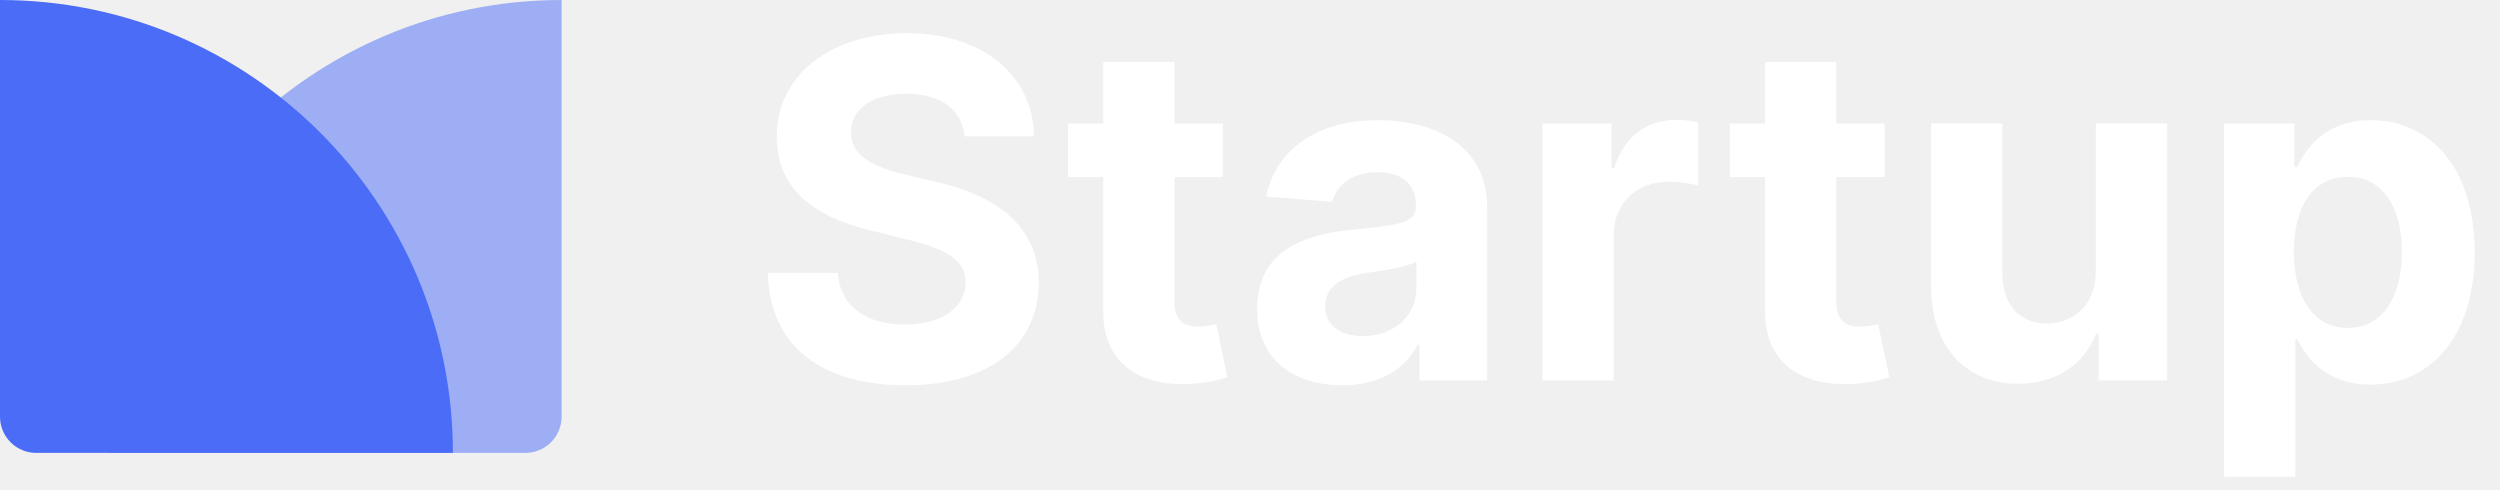
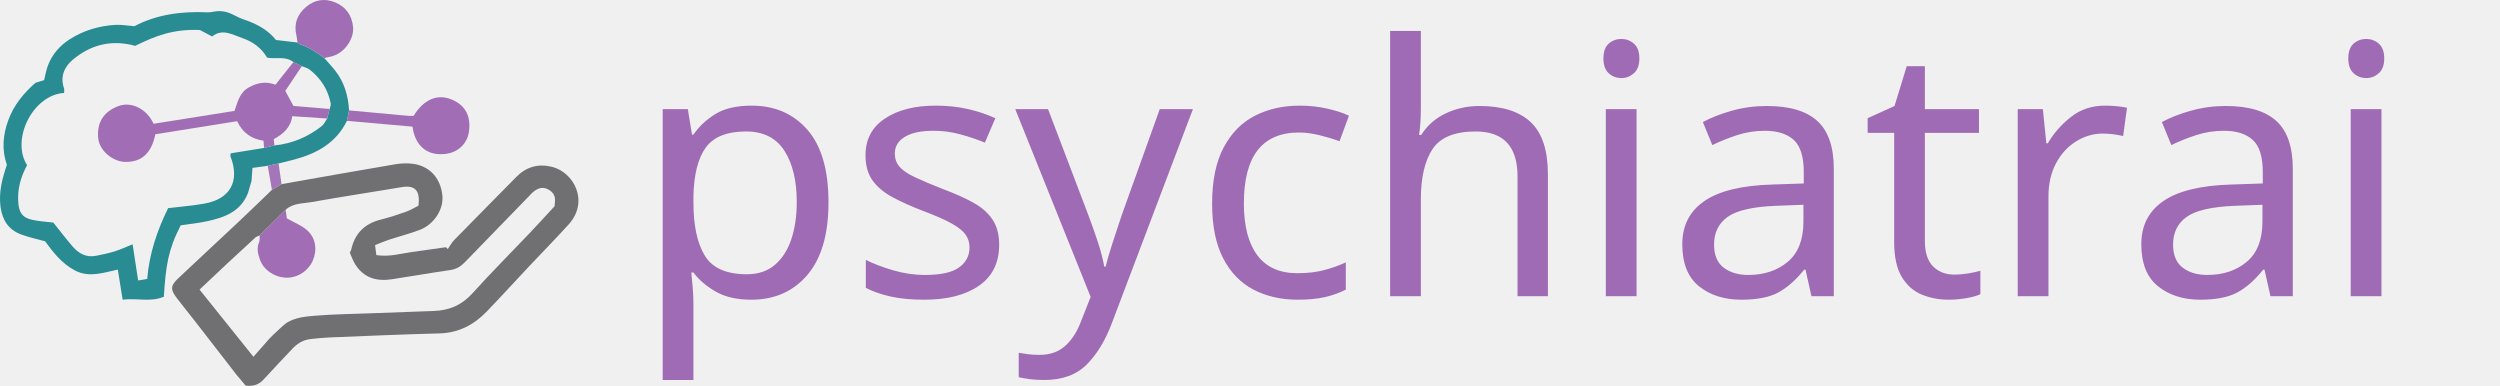
- <svg xmlns="http://www.w3.org/2000/svg" fill="none" height="27" viewBox="0 0 138 27" width="138">
-   <path d="m53.248 7.529h3.832c-.055-3.37-2.825-5.697-7.035-5.697-4.146 0-7.183 2.29-7.165 5.724-.009 2.788 1.957 4.386 5.152 5.152l2.059.517c2.059.498 3.204 1.089 3.213 2.364-.009 1.385-1.32 2.327-3.352 2.327-2.077 0-3.573-.96-3.702-2.853h-3.869c.102 4.09 3.028 6.205 7.617 6.205 4.616 0 7.331-2.207 7.34-5.669-.009-3.148-2.382-4.82-5.669-5.558l-1.699-.406c-1.643-.379-3.019-.988-2.991-2.345 0-1.219 1.08-2.114 3.038-2.114 1.911 0 3.084.868 3.232 2.354zm14.249-.711h-2.668v-3.398h-3.933v3.398h-1.939v2.955h1.939v7.386c-.018 2.779 1.874 4.155 4.727 4.035 1.016-.037 1.736-.24 2.133-.369l-.619-2.927c-.194.037-.609.129-.979.129-.785 0-1.329-.295-1.329-1.385v-6.869h2.668zm6.606 14.45c2.096 0 3.453-.914 4.146-2.234h.111v1.967h3.73v-9.565c0-3.379-2.862-4.801-6.02-4.801-3.398 0-5.632 1.625-6.177 4.21l3.638.295c.268-.942 1.108-1.634 2.521-1.634 1.339 0 2.105.674 2.105 1.837v.055c0 .914-.97 1.034-3.435 1.274-2.807.259-5.327 1.2-5.327 4.367 0 2.807 2.003 4.229 4.709 4.229zm1.126-2.715c-1.21 0-2.077-.563-2.077-1.643 0-1.108.914-1.653 2.299-1.847.859-.12 2.262-.323 2.733-.637v1.505c0 1.486-1.228 2.622-2.955 2.622zm9.912 2.447h3.933v-8.023c0-1.745 1.274-2.945 3.01-2.945.545 0 1.293.092 1.662.212v-3.49c-.351-.083-.84-.138-1.237-.138-1.588 0-2.89.923-3.407 2.678h-.148v-2.474h-3.813zm18.893-14.182h-2.668v-3.398h-3.934v3.398h-1.939v2.955h1.939v7.386c-.018 2.779 1.874 4.155 4.728 4.035 1.015-.037 1.735-.24 2.132-.369l-.618-2.927c-.194.037-.61.129-.979.129-.785 0-1.329-.295-1.329-1.385v-6.869h2.668zm11.656 8.143c.01 1.902-1.292 2.899-2.705 2.899-1.486 0-2.447-1.043-2.456-2.715v-8.328h-3.933v9.03c.009 3.315 1.948 5.337 4.801 5.337 2.133 0 3.666-1.099 4.303-2.761h.147v2.576h3.777v-14.182h-3.934zm7.08 11.357h3.933v-7.59h.12c.545 1.182 1.736 2.502 4.026 2.502 3.231 0 5.752-2.558 5.752-7.303 0-4.875-2.632-7.294-5.743-7.294-2.373 0-3.509 1.413-4.035 2.567h-.175v-2.382h-3.878zm3.85-12.409c0-2.53 1.071-4.146 2.982-4.146 1.948 0 2.982 1.69 2.982 4.146 0 2.474-1.052 4.192-2.982 4.192-1.893 0-2.982-1.662-2.982-4.192z" fill="#fff" />
-   <g fill="#4a6cf7">
-     <path d="m0 0c13.807 0 25 11.193 25 25h-23c-1.105 0-2-.895-2-2z" />
-     <path d="m6 25c0-13.807 11.193-25 25-25v23c0 1.105-.895 2-2 2z" opacity=".5" />
+ <svg xmlns="http://www.w3.org/2000/svg" xmlns:xlink="http://www.w3.org/1999/xlink" width="1515.996mm" height="233.993mm" viewBox="0 0 1515.996 233.993" version="1.1" id="svg8">
+   <defs id="defs2">
+     <clipPath clipPathUnits="userSpaceOnUse" id="clipPath4809">
+       <path d="M 0,1200 H 1200 V 0 H 0 Z" id="path4807" />
+     </clipPath>
+     <clipPath clipPathUnits="userSpaceOnUse" id="clipPathG-7">
+       <use height="100%" width="100%" y="0" x="0" id="useN-37" transform="translate(-559.3477,-836.0825)" xlink:href="#path4807" />
+     </clipPath>
+     <clipPath clipPathUnits="userSpaceOnUse" id="clipPathC-1">
+       <use height="100%" width="100%" y="0" x="0" id="useo-2" transform="translate(-541.5327,-831.749)" xlink:href="#path4807" />
+     </clipPath>
+     <clipPath clipPathUnits="userSpaceOnUse" id="clipPath4-2">
+       <use height="100%" width="100%" y="0" x="0" id="usew-1" transform="translate(-578.6445,-725.4629)" xlink:href="#path4807" />
+     </clipPath>
+     <clipPath clipPathUnits="userSpaceOnUse" id="clipPath8b-5">
+       <use height="100%" width="100%" y="0" x="0" id="useL-0" transform="translate(-547.8711,-801.0879)" xlink:href="#path4807" />
+     </clipPath>
+     <clipPath clipPathUnits="userSpaceOnUse" id="clipPathx-9">
+       <use height="100%" width="100%" y="0" x="0" id="use8-0" transform="translate(-645.1318,-986.2412)" xlink:href="#path4807" />
+     </clipPath>
+     <clipPath clipPathUnits="userSpaceOnUse" id="clipPath3-4">
+       <use height="100%" width="100%" y="0" x="0" id="usePi-0" transform="translate(-684.0664,-878.3223)" xlink:href="#path4807" />
+     </clipPath>
+     <clipPath clipPathUnits="userSpaceOnUse" id="clipPathk-1">
+       <use height="100%" width="100%" y="0" x="0" id="usevt-3" transform="translate(-559.3477,-836.0825)" xlink:href="#path4807" />
+     </clipPath>
+     <clipPath clipPathUnits="userSpaceOnUse" id="clipPathkN-7">
+       <use height="100%" width="100%" y="0" x="0" id="useoS-4" transform="translate(-533.8525,-681.1143)" xlink:href="#path4807" />
+     </clipPath>
+   </defs>
+   <g id="layer1" transform="translate(364.0733,-54.92151)">
+     <text xml:space="preserve" style="font-style:normal;font-weight:normal;font-size:211.667px;line-height:1.25;font-family:sans-serif;letter-spacing:0px;word-spacing:0px;fill:#000000;fill-opacity:1;stroke:none;stroke-width:0.265" x="19.794" y="234.553" id="text12">
+       <tspan id="tspan10" x="19.794" y="234.553" style="font-style:normal;font-variant:normal;font-weight:normal;font-stretch:normal;font-size:211.667px;font-family:Michroma;-inkscape-font-specification:Michroma;fill:#a06bb5;fill-opacity:1;stroke-width:0.265">psychiatrai</tspan>
+     </text>
+     <g id="g4801" transform="matrix(0.3527778,0,0,-0.3527778,-395.0035,438.0554)">
+       <g id="g5625-1">
+         <path clip-path="url(#clipPathkN-7)" transform="translate(533.8525,681.1143)" id="path4813-1" style="fill:#707073;fill-opacity:1;fill-rule:evenodd;stroke:none" d="m 0,0 0.151,0.209 c -2.465,-1.147 -5.399,-1.778 -7.32,-3.524 -15.824,-14.381 -31.513,-28.91 -47.136,-43.511 -16.142,-15.085 -32.166,-30.298 -48.859,-46.037 30.813,-38.42 60.968,-76.021 92.601,-115.46 10.289,11.641 18.947,21.278 27.408,31.084 3.688,4.273 25.917,24.878 28.865,26.769 15.358,9.851 33.146,11.366 50.328,12.768 30.648,2.502 61.475,2.861 92.228,4.027 37.028,1.404 74.056,2.742 111.085,4.057 26.17,0.929 47.925,9.739 66.169,29.954 32.097,35.572 66.035,69.479 99.056,104.228 14.511,15.274 28.65,30.904 42.494,45.875 0.334,3.866 0.696,6.695 0.803,9.535 0.368,9.739 -4.382,15.87 -13.102,19.973 -8.487,3.993 -15.637,1.495 -22.368,-3.335 -3.666,-2.63 -6.683,-6.195 -9.861,-9.465 -36.59,-37.64 -73.196,-75.267 -109.693,-113 -6.948,-7.183 -14.543,-11.884 -24.91,-13.374 -33.73,-4.845 -67.286,-10.877 -100.986,-15.925 -26.325,-3.942 -48.742,2.652 -63.179,26.844 -3.632,6.088 -5.941,12.967 -8.676,19.078 0.986,1.99 2.087,3.432 2.441,5.038 6.108,27.672 22.836,44.596 50.421,51.538 14.858,3.741 29.496,8.54 43.943,13.674 7.79,2.768 14.975,7.247 21.157,10.319 3.539,26.269 -6.069,35.712 -28.64,31.923 C 192.896,74.608 141.22,66.823 89.795,57.625 74.505,54.89 57.606,56.054 44.792,44.349 31.081,30.796 17.369,17.245 3.658,3.692 2.438,2.462 1.22,1.23 0,0 m -52.798,-222.245 c -19.855,25.631 -39.67,51.291 -59.584,76.876 -9.794,12.584 -19.966,24.873 -29.611,37.567 -11.775,15.497 -11.403,21.53 2.91,35.027 34.839,32.857 70.02,65.349 104.9,98.163 18.653,17.546 36.966,35.454 55.433,53.197 5.504,3.277 11.009,6.553 16.513,9.829 64.849,11.408 129.657,23.048 194.586,33.998 10.954,1.847 22.709,2.47 33.576,0.624 28.924,-4.912 45.595,-26.691 48.334,-54.221 C 316.61,45.198 299.963,19.188 275.581,9.879 258.101,3.204 239.848,-1.437 222.036,-7.282 c -7.453,-2.448 -14.658,-5.666 -23.528,-9.142 0.8,-6.118 1.471,-11.291 2.234,-17.107 21.745,-3.442 41.002,2.36 60.489,5.203 19.689,2.873 39.397,5.557 59.099,8.324 1.077,-1.061 2.153,-2.12 3.232,-3.18 3.595,5.182 6.542,10.996 10.89,15.444 35.489,36.322 71.29,72.34 106.887,108.557 17.076,17.375 37.58,23.119 60.914,17.439 38.166,-9.29 64.845,-59.707 28.874,-99.316 -22.234,-24.483 -45.472,-48.053 -68.137,-72.148 -24.217,-25.751 -47.989,-51.93 -72.524,-77.373 -22.107,-22.926 -48.351,-36.74 -81.359,-37.575 -63.221,-1.596 -126.414,-4.453 -189.613,-6.981 -10.791,-0.431 -21.568,-1.626 -32.31,-2.827 -12.463,-1.392 -22.451,-7.738 -30.884,-16.678 -16.435,-17.418 -32.914,-34.798 -49.108,-52.439 -8.102,-8.825 -17.308,-12.634 -31.094,-10.836 -5.488,6.516 -10.975,13.033 -16.463,19.551 -4.144,5.374 -8.288,10.748 -12.433,16.121" />
+         <path clip-path="url(#clipPathk-1)" transform="translate(559.3477,836.0825)" id="path4817-3" style="fill:#298c93;fill-opacity:1;fill-rule:evenodd;stroke:none" d="m 0,0 c 30.335,2.925 57.295,14.383 81.151,33.014 4.105,3.205 6.392,8.732 9.52,13.186 1.434,5.496 2.866,10.991 4.302,16.487 0.665,3.176 2.401,6.561 1.829,9.496 -4.659,23.835 -17.061,43.131 -36.058,58.025 -3.78,2.963 -9.026,4.054 -13.598,6.009 -4.814,2.336 -9.627,4.673 -14.441,7.007 -13.763,10.933 -30.626,4.66 -45.235,7.707 -10.125,16.982 -24.705,27.408 -42.34,33.447 -17.256,5.911 -34.444,17.132 -52.155,2.922 -7.86,4.138 -14.787,7.785 -21.087,11.104 -47.086,1.868 -77.171,-10.585 -111.202,-27.248 -40.508,11.219 -76.319,2.102 -107.241,-23.816 -14.352,-12.03 -22.097,-28.915 -15.101,-49.035 0.848,-2.44 0.115,-5.43 0.115,-8.133 -53.526,-3.168 -91.797,-79.87 -63.578,-124.103 -10.861,-20.051 -17.099,-41.528 -15.047,-65.054 1.468,-16.816 6.984,-25.063 23.657,-28.851 12.068,-2.743 24.634,-3.293 36.491,-4.76 11.077,-13.801 21.719,-27.87 33.237,-41.181 10.588,-12.234 23.791,-19.469 40.774,-15.828 10.507,2.251 21.125,4.25 31.352,7.452 10.057,3.152 19.682,7.677 30.944,12.179 3.303,-21.64 6.331,-41.47 9.491,-62.175 6.63,1.16 10.846,1.899 15.586,2.731 3.624,43.954 17.355,83.885 35.953,121.594 21.613,2.63 42.037,4.219 62.122,7.742 44.873,7.871 61.635,38.788 45.047,81.282 -0.518,1.329 0.201,3.144 0.384,5.196 19.281,3.119 38.297,6.195 57.313,9.271 C -11.876,-2.888 -5.939,-1.443 0,0 m 85.784,150.159 c 6.328,-7.269 12.998,-14.27 18.919,-21.855 15.58,-19.957 22.227,-43.142 23.609,-68.091 C 127.113,54.223 125.916,48.23 124.719,42.24 105.98,4.034 72.574,-14.136 33.471,-24.47 24.737,-26.778 15.943,-28.863 7.178,-31.051 0.96,-32.366 -5.258,-33.68 -11.477,-34.995 c -8.41,-1.18 -16.819,-2.361 -26.17,-3.674 -0.9,-11.824 -0.732,-9.642 -1.768,-23.237 -0.677,-0.811 -4.741,-16.658 -5.892,-19.635 -12.587,-32.559 -40.875,-42.418 -71.093,-48.933 -14.903,-3.213 -30.179,-4.696 -44.676,-6.87 -21.871,-42.726 -25.512,-69.439 -28.932,-122.697 -22.222,-9.727 -46.16,-2.069 -70.869,-5.084 -2.8,17.437 -5.46,34.011 -8.299,51.692 -24.396,-5.184 -48.558,-14.222 -72.815,-1.926 -23.171,11.745 -38.355,31.813 -52.183,50.555 -15.04,4.233 -28.978,7.019 -42.032,12.088 -20.947,8.137 -31.445,24.324 -34.498,46.824 -3.41,25.156 2.668,48.371 10.816,72.441 -8.906,25.654 -6.951,51.515 2.718,77.517 9.585,25.777 26.331,45.867 46.474,63.587 4.768,1.468 9.535,2.937 14.846,4.574 1.962,7.921 3.28,15.753 5.854,23.147 7.021,20.173 20.495,35.791 38.114,47.054 23.858,15.252 50.585,23.196 78.836,24.81 10.084,0.577 20.309,-1.358 32.442,-2.3 38.193,20.207 81.148,25.95 125.691,23.834 6.546,-0.311 13.201,2.208 19.787,2.121 5.867,-0.077 11.988,-1.191 17.499,-3.209 7.854,-2.879 14.983,-7.799 22.894,-10.438 21.966,-7.33 42.3,-17.006 57.526,-36.088 12.207,-1.406 24.56,-2.825 36.915,-4.245 l -0.147,0.279 c 1.132,-0.995 2.264,-1.99 3.396,-2.985 15.985,-4.974 29.563,-14.235 42.827,-24.048" />
+         <path clip-path="url(#clipPath3-4)" transform="translate(684.0664,878.3223)" id="path4821-0" style="fill:#a16eb6;fill-opacity:1;fill-rule:evenodd;stroke:none" d="m 0,0 c 1.197,5.991 2.395,11.983 3.593,17.974 33.809,-3.115 67.614,-6.253 101.43,-9.301 3.326,-0.299 6.698,-0.04 9.614,-0.04 16.959,27.775 40.011,37.99 64.33,28.452 25.327,-9.933 35.121,-30.315 30.345,-57.956 -3.125,-18.094 -19.822,-38.503 -52.392,-36.332 -23.799,1.587 -40.463,18.337 -44.243,47.208 C 75.328,-6.682 37.664,-3.342 0,0" />
+         <path clip-path="url(#clipPathx-9)" transform="translate(645.1318,986.2412)" id="path4825-3" style="fill:#a16db5;fill-opacity:1;fill-rule:evenodd;stroke:none" d="m 0,0 c -13.265,9.813 -26.842,19.074 -42.827,24.048 -1.132,0.995 -2.264,1.99 -3.397,2.985 l 0.147,-0.279 c -0.568,3.842 -0.832,7.759 -1.757,11.512 -5.006,20.322 1.299,37.093 16.94,50.016 14.616,12.072 31.58,14.791 49.311,7.541 C 37.476,88.028 47.685,73.028 49.471,52.851 51.268,32.614 34.426,9.332 14.765,3.569 9.914,2.146 4.927,1.177 0,0" />
+         <path clip-path="url(#clipPath8b-5)" transform="translate(547.8711,801.0879)" id="path4829-2" style="fill:#a475b8;fill-opacity:1;fill-rule:evenodd;stroke:none" d="M 0,0 C 6.218,1.314 12.437,2.629 18.655,3.944 20.351,-7.891 22.048,-19.725 23.744,-31.56 18.24,-34.835 12.736,-38.112 7.232,-41.388 4.82,-27.592 2.41,-13.796 0,0" />
+         <path clip-path="url(#clipPath4-2)" transform="translate(578.6445,725.4629)" id="path4833-1" style="fill:#a16db5;fill-opacity:1;fill-rule:evenodd;stroke:none" d="m 0,0 c 0.875,-6.063 1.75,-12.124 2.134,-14.793 13.366,-7.58 25.243,-12.096 34.249,-19.917 15.509,-13.469 18.346,-33.824 10.263,-52.884 -6.386,-15.06 -24.691,-30.668 -47.807,-29.091 -18.597,1.27 -36.884,13.474 -43.01,31.048 -3.344,9.595 -6.003,19.434 -1.475,29.793 1.485,3.399 0.734,7.776 1.005,11.704 l -0.151,-0.209 c 1.22,1.231 2.438,2.462 3.658,3.693 C -27.423,-27.104 -13.711,-13.552 0,0" />
+         <path clip-path="url(#clipPathC-1)" transform="translate(541.5327,831.749)" id="path4837-7" style="fill:#a16eb6;fill-opacity:1;fill-rule:evenodd;stroke:none" d="m 0,0 c -0.278,3.925 -0.557,7.851 -0.886,12.492 -20.684,2.888 -35.995,13.413 -45.369,33.504 -47.5,-7.606 -94.213,-15.085 -140.564,-22.508 -6.7,-33.043 -24.296,-48.543 -52.871,-47.424 -21.12,0.828 -42.844,19.758 -45.19,39.383 -3.369,28.154 9.535,47.491 35.245,56.753 21.925,7.899 48.306,-5.216 59.712,-30.651 45.899,7.294 92.062,14.631 139.189,22.122 5.305,15.008 8.446,31.433 24.691,40.421 14.781,8.18 29.547,10.796 45.686,4.616 10.602,13.34 20.738,26.096 30.877,38.85 4.813,-2.335 9.627,-4.671 14.441,-7.008 C 55.382,126.23 45.802,111.913 36.558,98.095 41.534,88.868 45.994,80.596 50.518,72.207 71.314,70.474 92.05,68.747 112.788,67.021 111.352,61.525 109.92,56.029 108.486,50.533 88.877,51.85 69.268,53.166 48.471,54.561 45.787,34.66 32.466,23.724 16.72,15.054 17.129,11.047 17.472,7.69 17.815,4.333 11.876,2.89 5.939,1.445 0,0" />
+         <path clip-path="url(#clipPathG-7)" transform="translate(559.3477,836.0825)" id="path4841-5" style="fill:none;fill-opacity:1;fill-rule:evenodd;stroke:none" d="M 0,0 C -0.343,3.356 -0.686,6.713 -1.095,10.72 14.651,19.391 27.972,30.327 30.656,50.227 51.453,48.833 71.063,47.516 90.671,46.2 87.543,41.746 85.256,36.219 81.151,33.014 57.295,14.383 30.335,2.925 0,0" />
+       </g>
+     </g>
  </g>
</svg>
